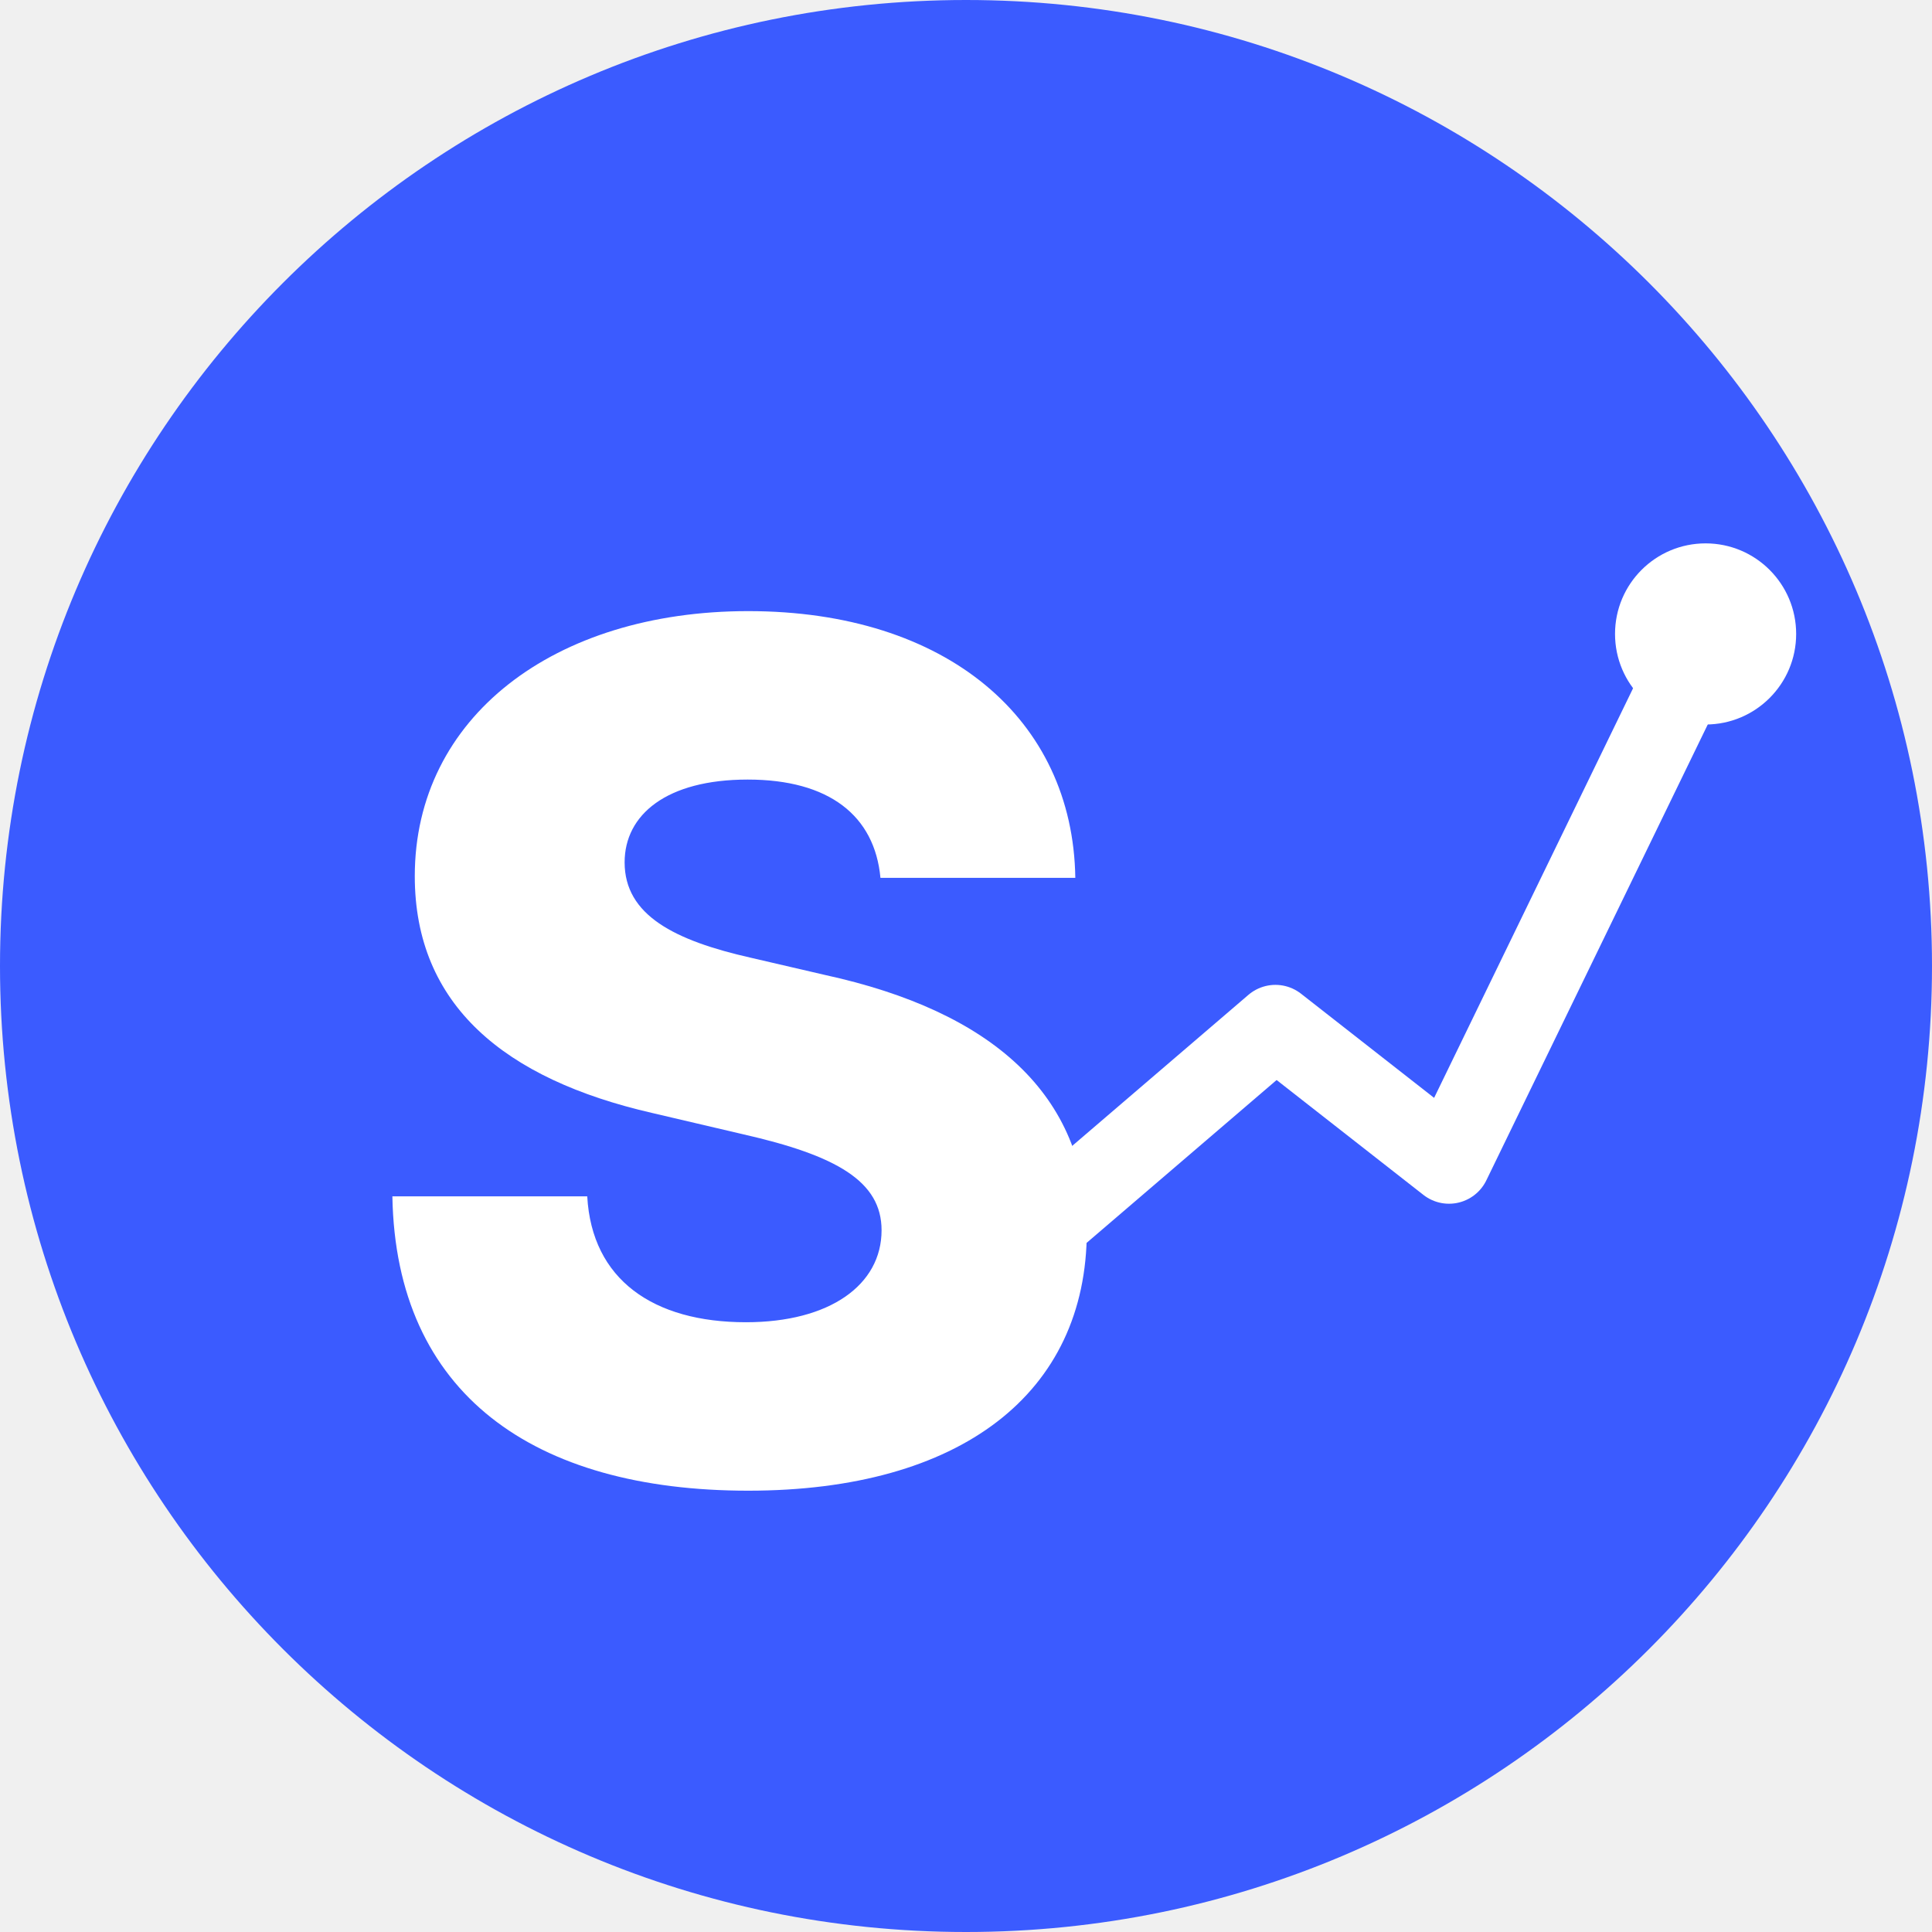
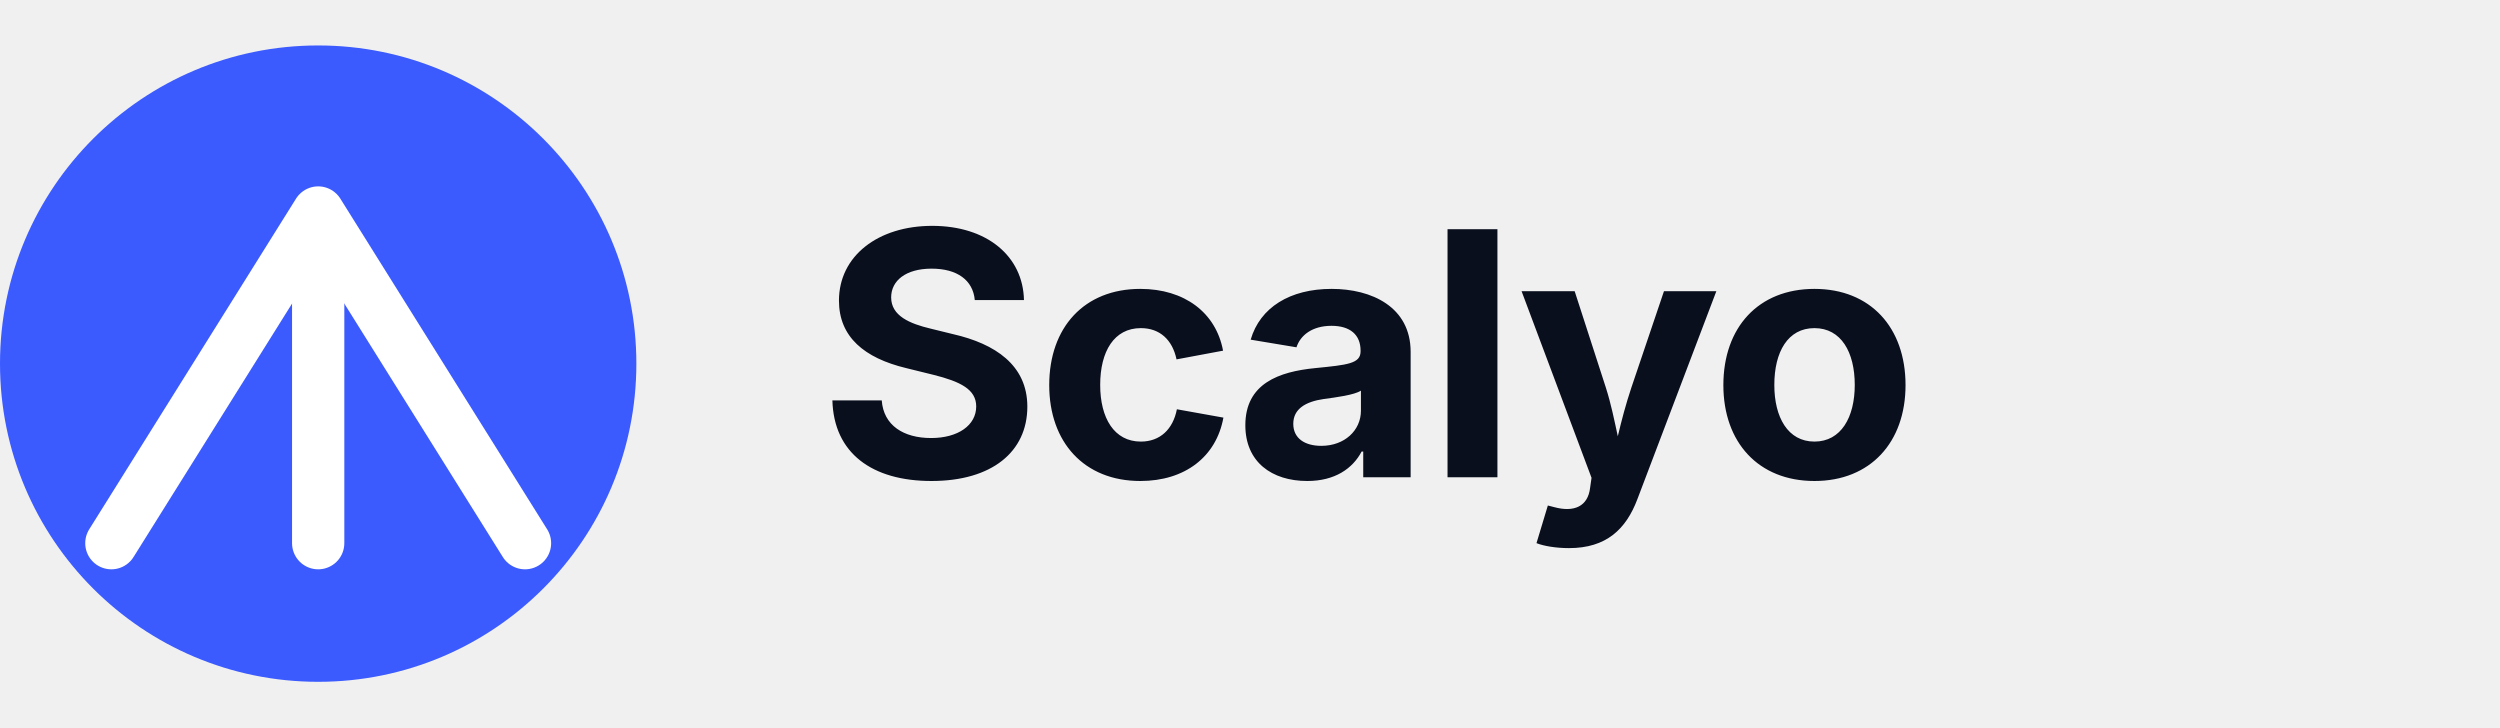
- <svg xmlns="http://www.w3.org/2000/svg" width="512" height="512" viewBox="0 0 512 512">
-   <circle cx="256" cy="256" r="256" fill="#3B5BFF" />
-   <text x="196" y="392" font-family="Inter, Helvetica, Arial, sans-serif" font-size="312" font-weight="800" fill="#FFFFFF" text-anchor="middle">S</text>
-   <path d="M 268 332 L 338 272 L 384 308 L 452 168" fill="none" stroke="#FFFFFF" stroke-width="22" stroke-linecap="round" stroke-linejoin="round" />
-   <circle cx="452" cy="168" r="24" fill="#FFFFFF" />
+ <svg xmlns="http://www.w3.org/2000/svg" width="220" height="64" viewBox="0 0 220 64">
+   <g transform="translate(0,4)">
+     <circle cx="28" cy="28" r="28" fill="#3B5BFF" />
+     <path d="M 9.8 43.8 L 28 14.7 L 46.2 43.8" fill="none" stroke="#FFFFFF" stroke-width="4.6" stroke-linecap="round" stroke-linejoin="round" />
+     <path d="M 28 15.5 L 28 43.8" fill="none" stroke="#FFFFFF" stroke-width="4.6" stroke-linecap="round" />
+   </g>
+   <text x="72" y="42" font-family="Inter, Helvetica, Arial, sans-serif" font-size="30" font-weight="700" fill="#0A0F1E" letter-spacing="-0.5">Scalyo</text>
</svg>
